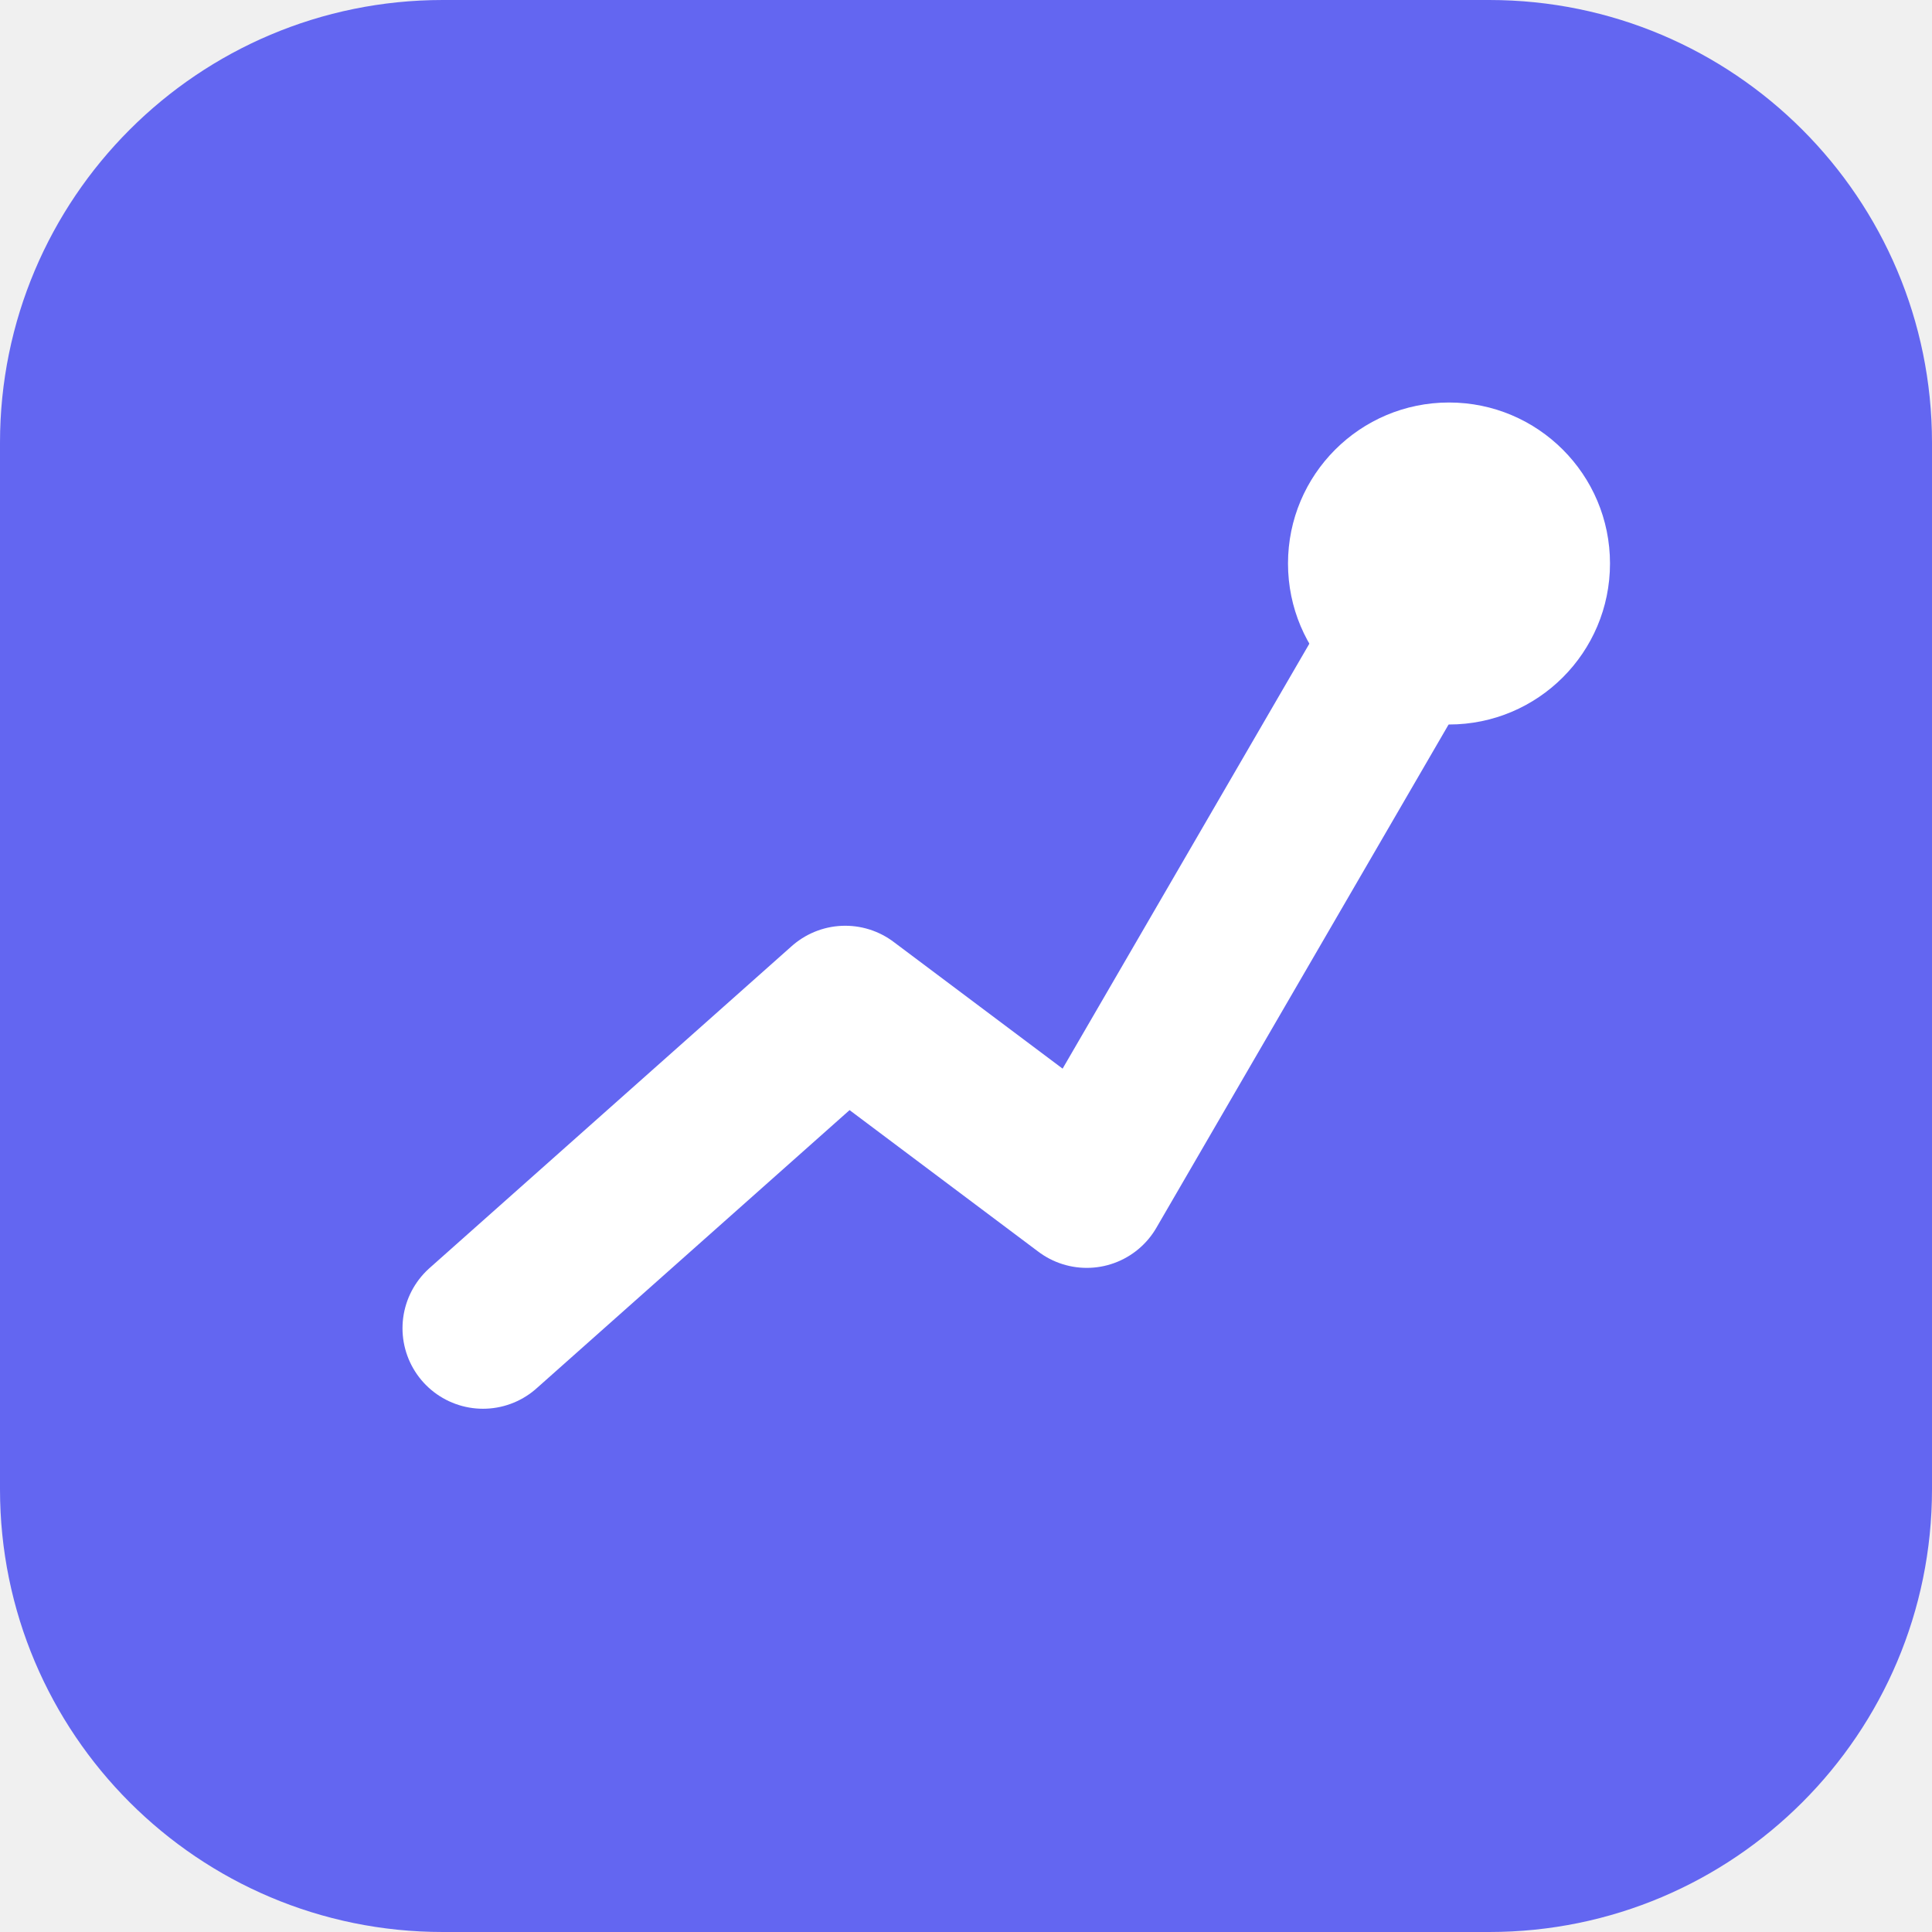
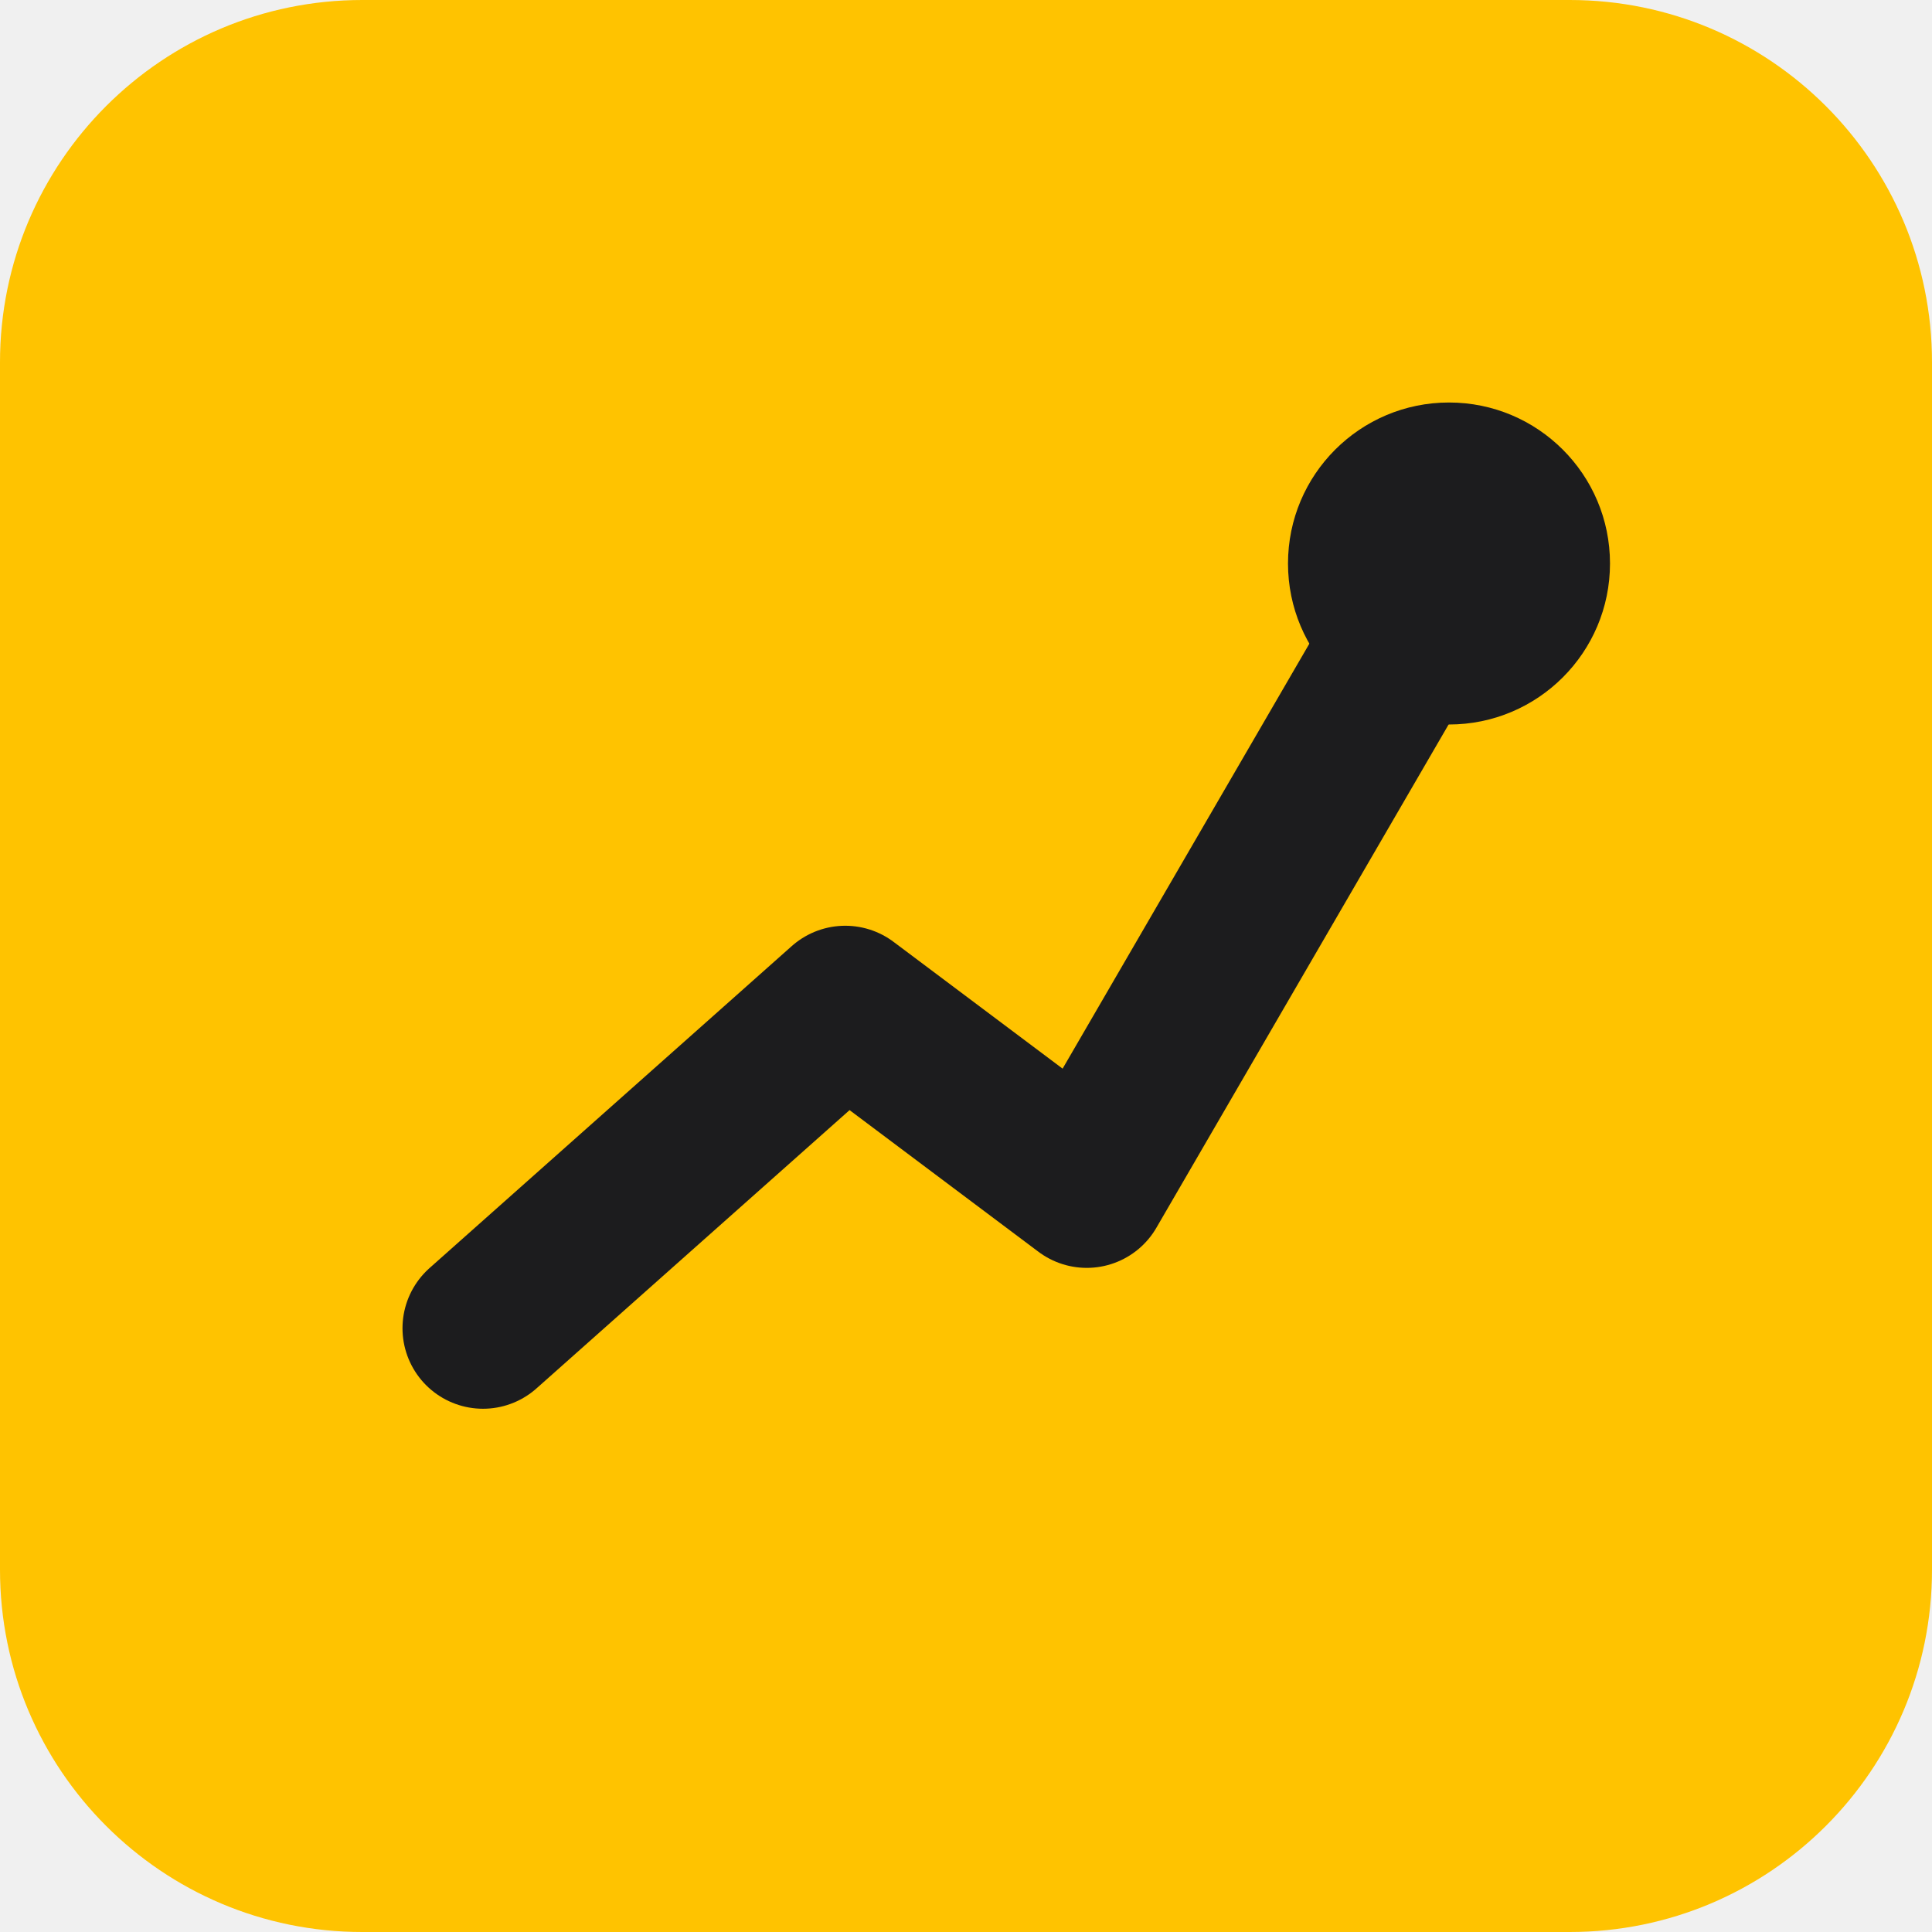
<svg xmlns="http://www.w3.org/2000/svg" viewBox="0 0 96 96">
-   <rect width="96" height="96" rx="22" fill="#6366f1" />
-   <path d="M24 66 L42 50 L54 59 L72 28" fill="none" stroke="#ffffff" stroke-width="8" stroke-linecap="round" stroke-linejoin="round" />
-   <circle cx="72" cy="28" r="8" fill="#ffffff" />
+   <rect width="96" height="96" rx="18" fill="#FFC300" />
+   <path d="M24 66 L42 50 L54 59 L72 28" fill="none" stroke="#1C1C1E" stroke-width="8" stroke-linecap="round" stroke-linejoin="round" />
+   <circle cx="72" cy="28" r="8" fill="#1C1C1E" />
</svg>
